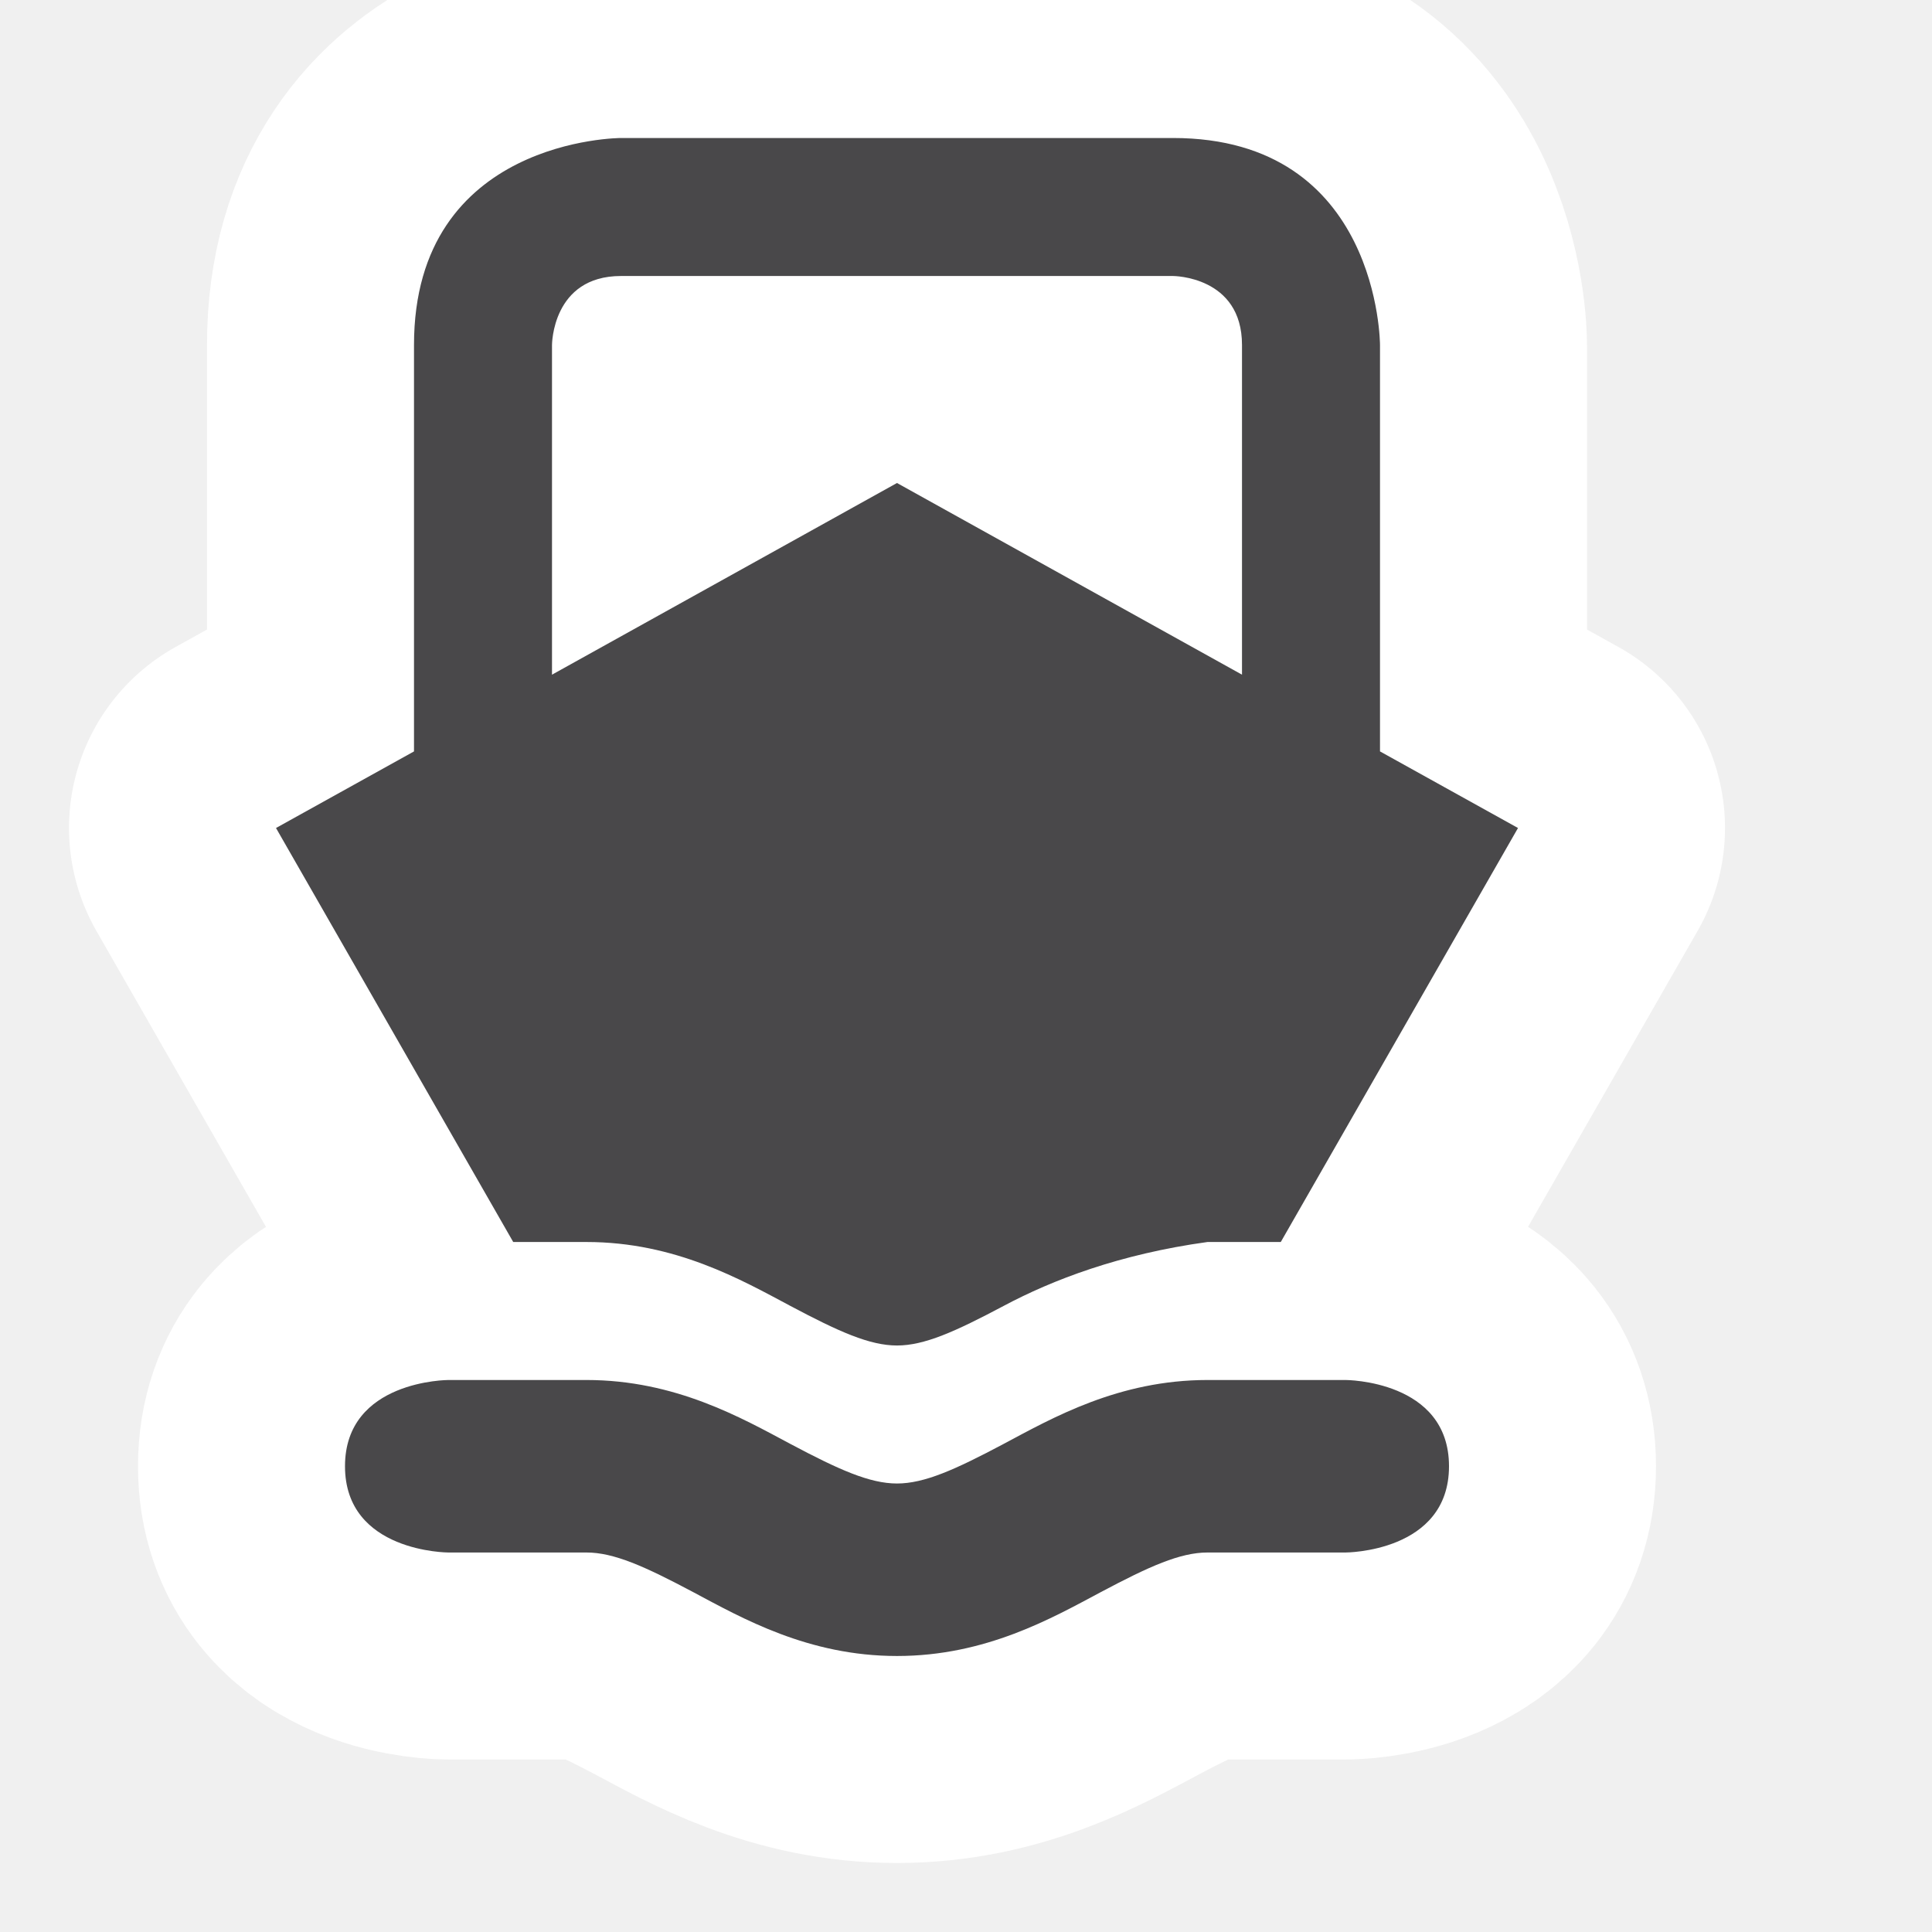
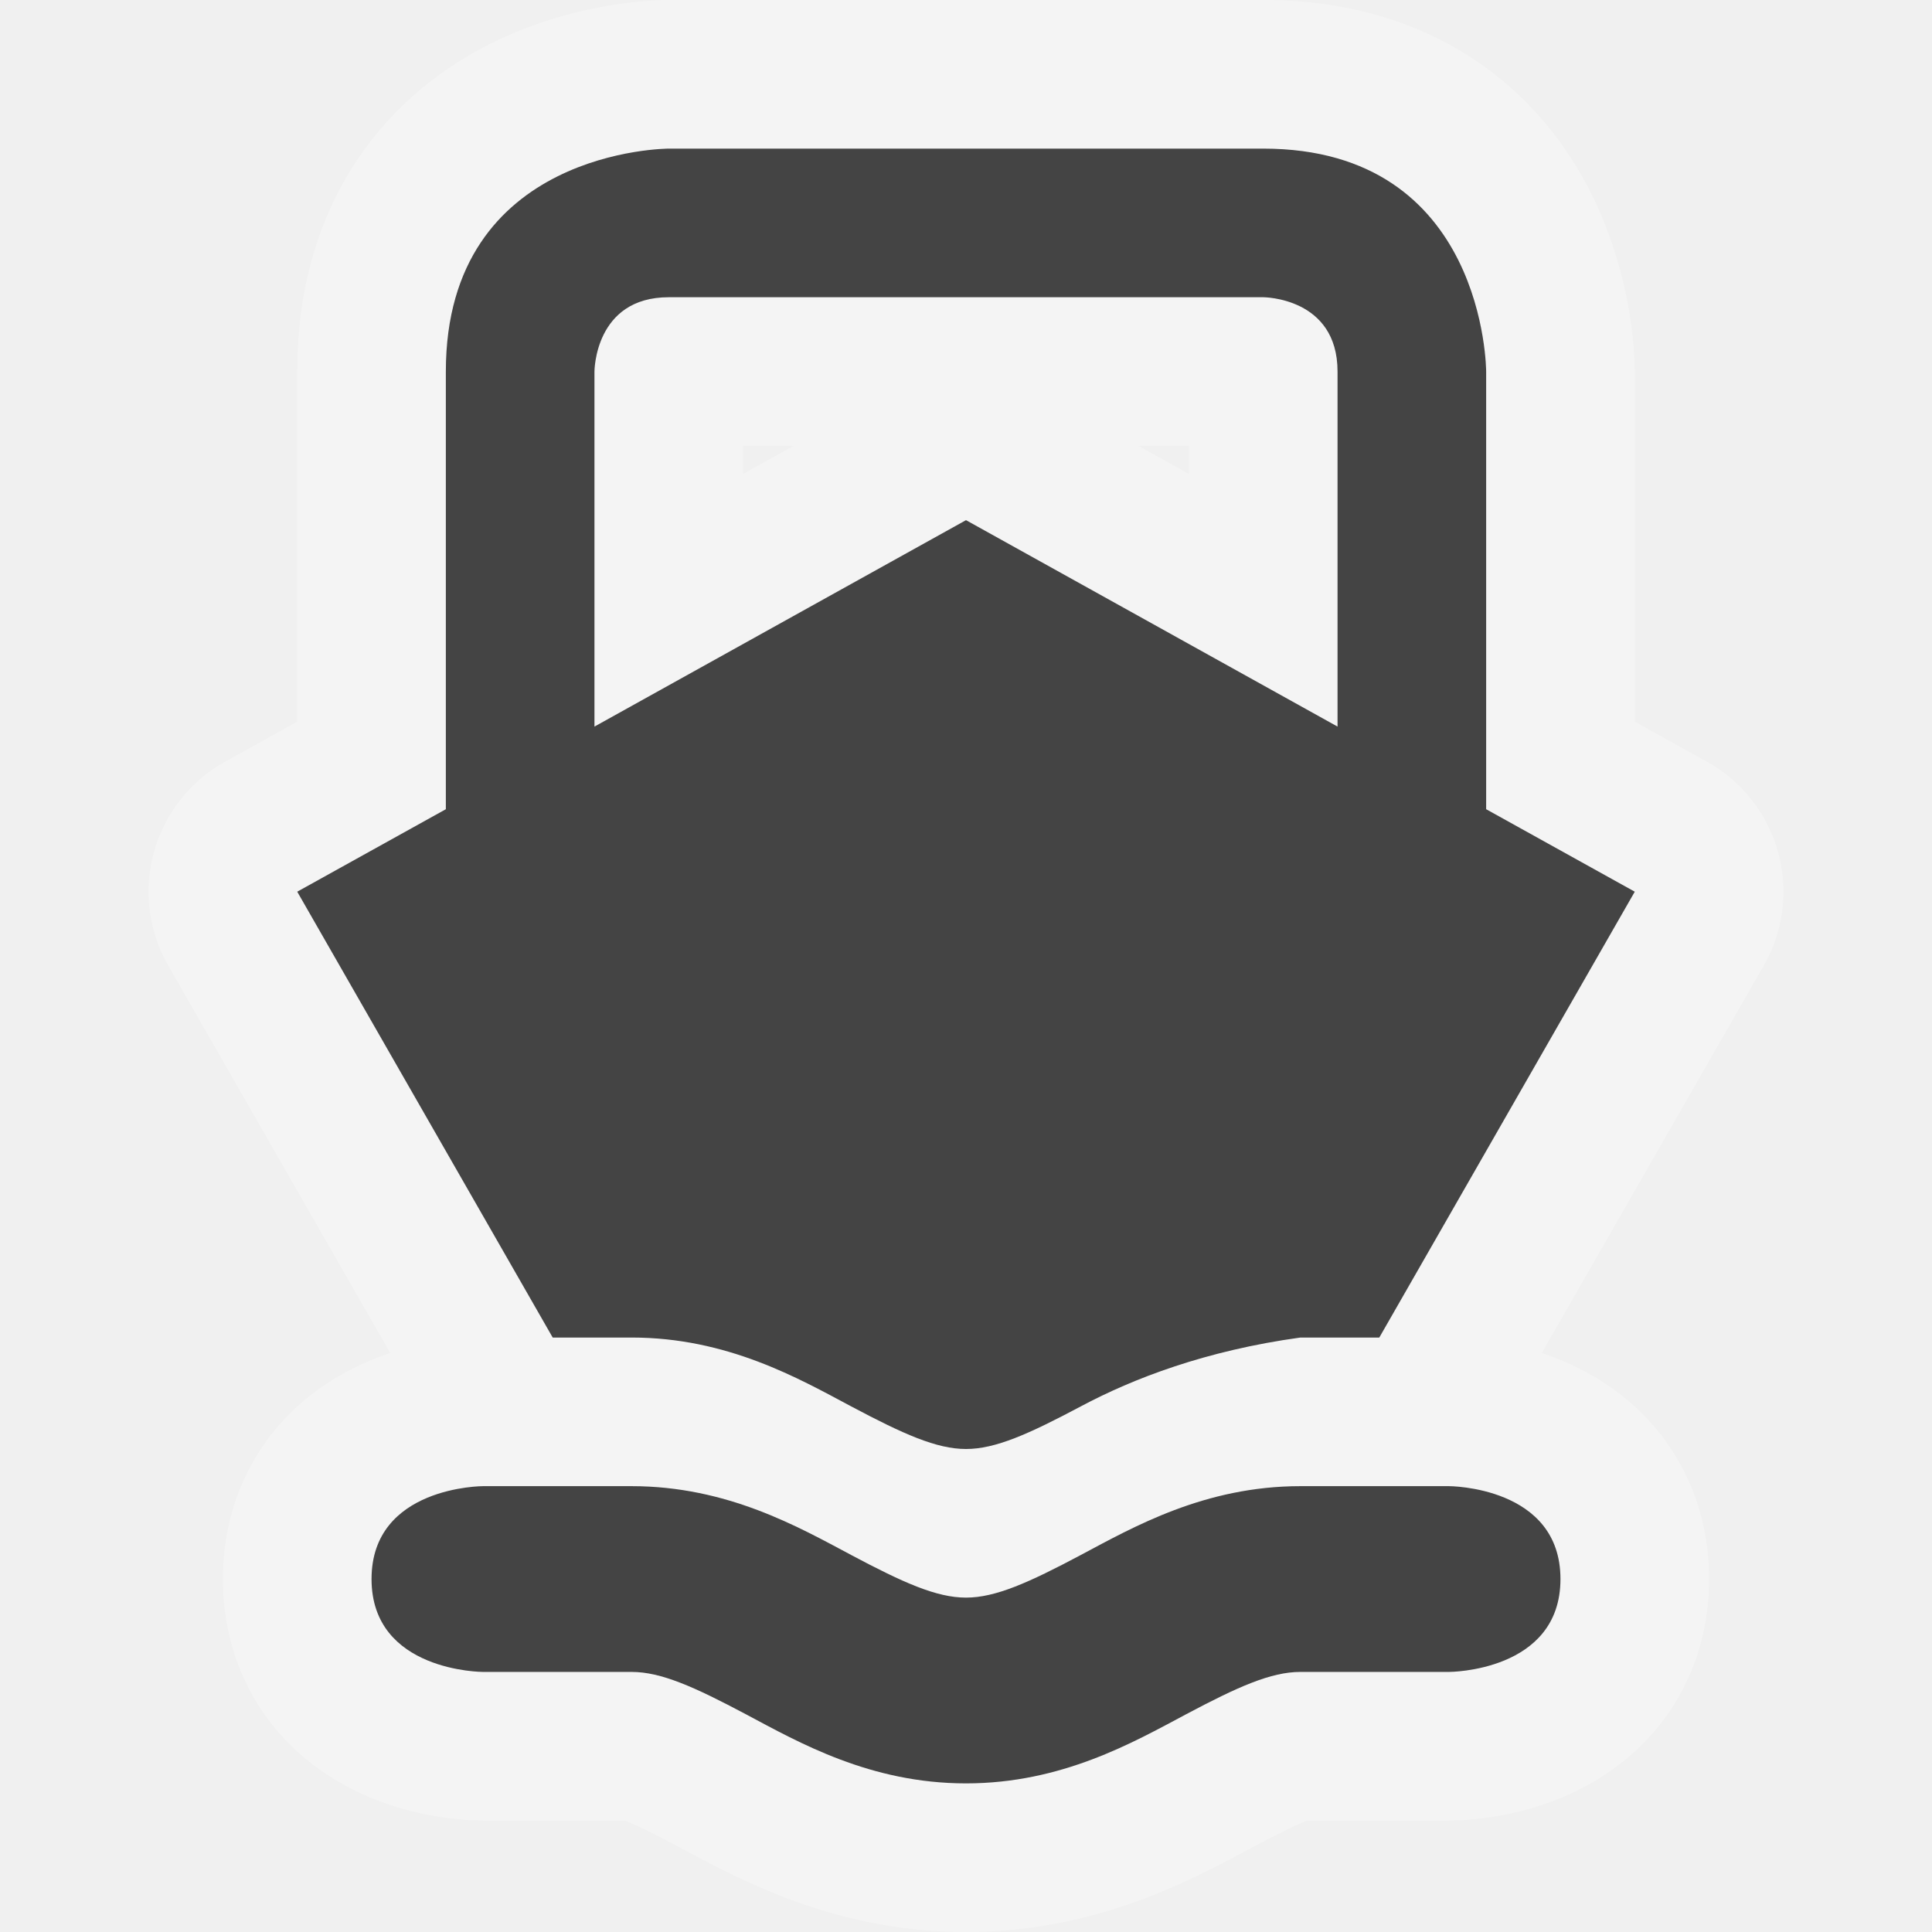
- <svg viewBox="-1 -1 14 14" width="14" height="14" data-reactid=".0.1.1.$ferry-11=1svg158.0.0">
-   <path d="M 3.5 0 C 3.5 0 2 0 2 1.5 L 2 4.445 L 1 5 L 2.719 8 L 3.25 8 C 3.894 8 4.374 8.275 4.727 8.463 C 5.079 8.65 5.302 8.75 5.5 8.75 C 5.698 8.75 5.921 8.65 6.273 8.463 C 6.626 8.275 7.112 8.088 7.75 8 L 8.281 8 L 10 5 L 9 4.445 L 9 1.5 C 9 1.5 9 0 7.5 0 L 3.5 0 z M 3.5 1 L 7.5 1 C 7.5 1 8 1 8 1.5 L 8 3.889 L 5.5 2.5 L 3 3.889 L 3 1.5 C 3 1.5 3 1 3.5 1 z M 2.25 9 C 2.25 9 1.5 9 1.5 9.625 C 1.5 10.25 2.25 10.25 2.25 10.25 L 3.25 10.25 C 3.448 10.25 3.671 10.35 4.023 10.537 C 4.376 10.725 4.856 11 5.5 11 C 6.144 11 6.624 10.725 6.977 10.537 C 7.329 10.35 7.552 10.25 7.75 10.25 L 8.75 10.25 C 8.75 10.25 9.5 10.25 9.5 9.625 C 9.5 9 8.75 9 8.75 9 L 7.75 9 C 7.106 9 6.626 9.275 6.273 9.463 C 5.921 9.65 5.698 9.75 5.5 9.75 C 5.302 9.75 5.079 9.65 4.727 9.463 C 4.374 9.275 3.894 9 3.25 9 L 2.25 9 z " style="stroke-linejoin:round;stroke-miterlimit:4px;" fill="#fff" stroke="#fff" stroke-width="3" data-reactid=".0.1.1.$ferry-11=1svg158.0.0.2:$ferry-11=1svg-0-fill" />
-   <path fill="#49484a" d="M 3.5 0 C 3.5 0 2 0 2 1.5 L 2 4.445 L 1 5 L 2.719 8 L 3.25 8 C 3.894 8 4.374 8.275 4.727 8.463 C 5.079 8.65 5.302 8.75 5.5 8.75 C 5.698 8.75 5.921 8.65 6.273 8.463 C 6.626 8.275 7.112 8.088 7.75 8 L 8.281 8 L 10 5 L 9 4.445 L 9 1.5 C 9 1.5 9 0 7.5 0 L 3.5 0 z M 3.5 1 L 7.5 1 C 7.5 1 8 1 8 1.5 L 8 3.889 L 5.5 2.5 L 3 3.889 L 3 1.5 C 3 1.5 3 1 3.5 1 z M 2.25 9 C 2.25 9 1.5 9 1.5 9.625 C 1.5 10.25 2.25 10.25 2.25 10.25 L 3.25 10.25 C 3.448 10.25 3.671 10.35 4.023 10.537 C 4.376 10.725 4.856 11 5.5 11 C 6.144 11 6.624 10.725 6.977 10.537 C 7.329 10.35 7.552 10.25 7.75 10.25 L 8.75 10.25 C 8.75 10.25 9.5 10.25 9.5 9.625 C 9.5 9 8.75 9 8.75 9 L 7.75 9 C 7.106 9 6.626 9.275 6.273 9.463 C 5.921 9.65 5.698 9.75 5.5 9.75 C 5.302 9.75 5.079 9.65 4.727 9.463 C 4.374 9.275 3.894 9 3.25 9 L 2.25 9 z " data-reactid=".0.1.1.$ferry-11=1svg158.0.0.3:$ferry-11=1svg-0-fill" />
+ <svg viewBox="-1 -1 13 13" width="13" height="13" data-reactid=".0.1.1.$ferry-11=1svg158.0.0">
+   <path d="M 3.5 0 C 3.5 0 2 0 2 1.5 L 2 4.445 L 1 5 L 2.719 8 L 3.25 8 C 3.894 8 4.374 8.275 4.727 8.463 C 5.079 8.65 5.302 8.75 5.5 8.75 C 5.698 8.75 5.921 8.65 6.273 8.463 C 6.626 8.275 7.112 8.088 7.75 8 L 8.281 8 L 10 5 L 9 4.445 L 9 1.5 C 9 1.5 9 0 7.5 0 L 3.5 0 z M 3.5 1 L 7.5 1 C 7.5 1 8 1 8 1.5 L 8 3.889 L 5.5 2.5 L 3 3.889 L 3 1.5 C 3 1.5 3 1 3.5 1 z M 2.25 9 C 2.25 9 1.5 9 1.5 9.625 C 1.5 10.25 2.25 10.25 2.25 10.25 L 3.25 10.25 C 3.448 10.25 3.671 10.35 4.023 10.537 C 4.376 10.725 4.856 11 5.5 11 C 6.144 11 6.624 10.725 6.977 10.537 C 7.329 10.35 7.552 10.25 7.75 10.25 L 8.75 10.25 C 8.75 10.25 9.5 10.25 9.5 9.625 C 9.5 9 8.75 9 8.75 9 L 7.75 9 C 7.106 9 6.626 9.275 6.273 9.463 C 5.921 9.65 5.698 9.75 5.5 9.75 C 5.302 9.75 5.079 9.65 4.727 9.463 C 4.374 9.275 3.894 9 3.25 9 L 2.25 9 z " style="stroke-linejoin:round;stroke-miterlimit:4px;" fill="#ffffff" stroke="#ffffff" stroke-width="2" opacity="0.3" data-reactid=".0.1.1.$ferry-11=1svg158.0.0.2:$ferry-11=1svg-0-fill" />
+   <path fill="#444" d="M 3.5 0 C 3.5 0 2 0 2 1.5 L 2 4.445 L 1 5 L 2.719 8 L 3.25 8 C 3.894 8 4.374 8.275 4.727 8.463 C 5.079 8.65 5.302 8.75 5.5 8.75 C 5.698 8.75 5.921 8.65 6.273 8.463 C 6.626 8.275 7.112 8.088 7.75 8 L 8.281 8 L 10 5 L 9 4.445 L 9 1.5 C 9 1.5 9 0 7.5 0 L 3.5 0 z M 3.5 1 L 7.5 1 C 7.5 1 8 1 8 1.5 L 8 3.889 L 5.5 2.5 L 3 3.889 L 3 1.5 C 3 1.5 3 1 3.5 1 z M 2.25 9 C 2.25 9 1.5 9 1.5 9.625 C 1.5 10.25 2.25 10.25 2.25 10.25 L 3.25 10.25 C 3.448 10.25 3.671 10.35 4.023 10.537 C 4.376 10.725 4.856 11 5.5 11 C 6.144 11 6.624 10.725 6.977 10.537 C 7.329 10.35 7.552 10.25 7.75 10.25 L 8.75 10.25 C 8.75 10.25 9.5 10.25 9.5 9.625 C 9.5 9 8.75 9 8.75 9 L 7.75 9 C 7.106 9 6.626 9.275 6.273 9.463 C 5.921 9.65 5.698 9.75 5.5 9.75 C 5.302 9.75 5.079 9.65 4.727 9.463 C 4.374 9.275 3.894 9 3.25 9 L 2.25 9 z " data-reactid=".0.1.1.$ferry-11=1svg158.0.0.3:$ferry-11=1svg-0-fill" />
</svg>
